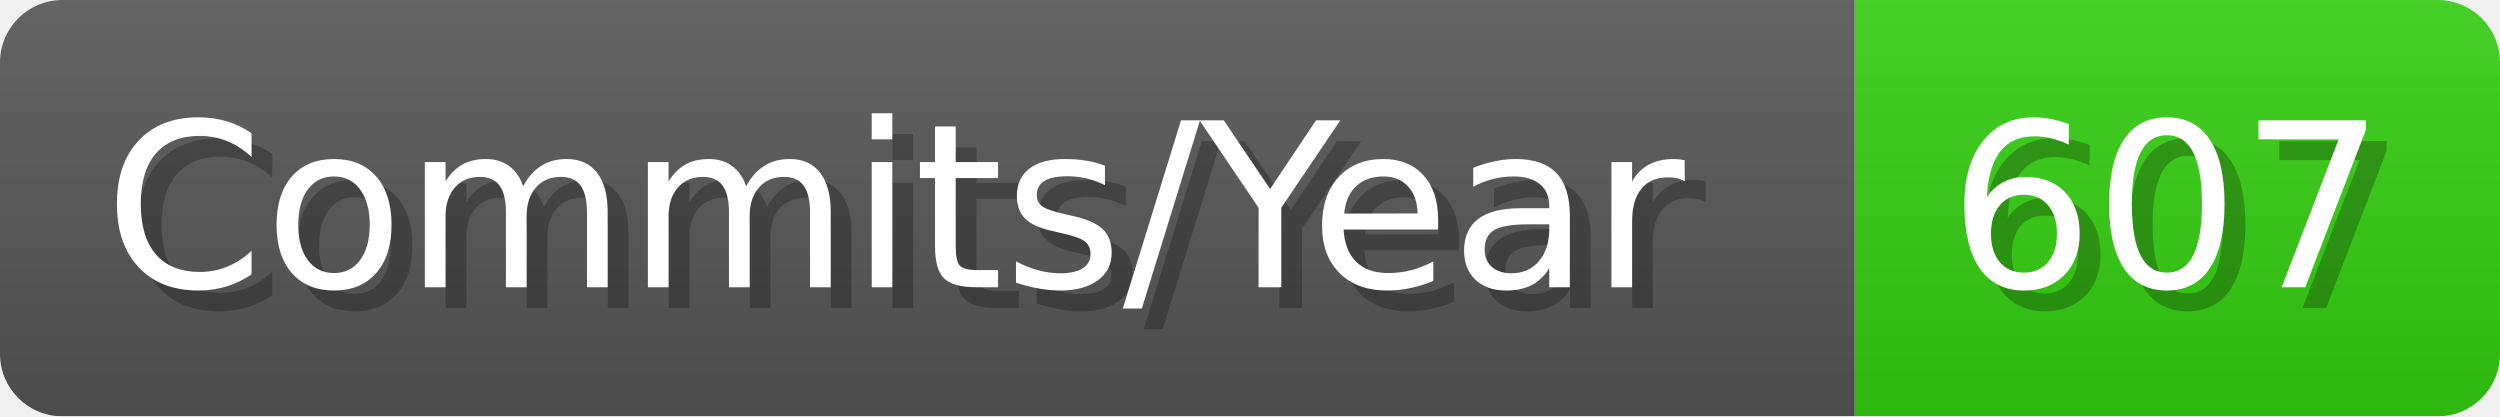
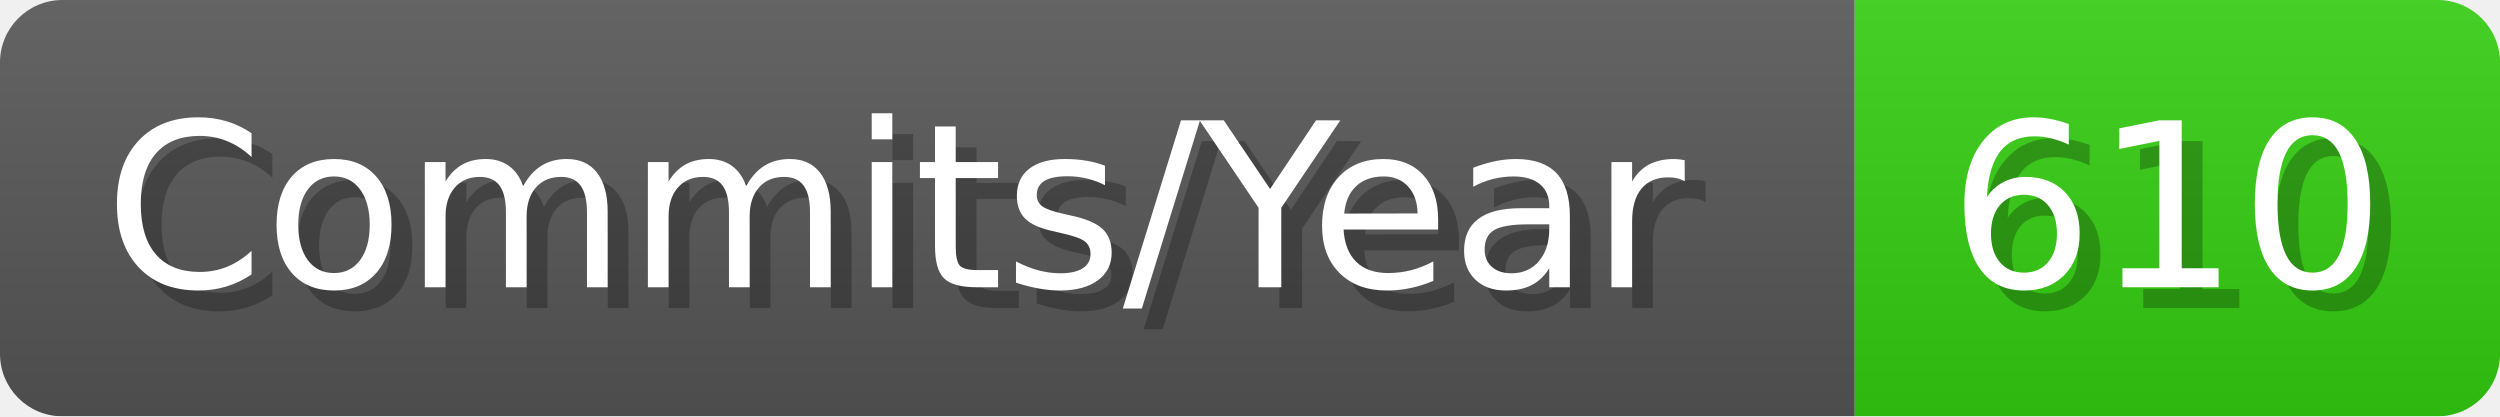
- <svg xmlns="http://www.w3.org/2000/svg" width="120.1" height="20" viewBox="0 0 1201 200" role="img" aria-label="Commits/Year: 607">
+ <svg xmlns="http://www.w3.org/2000/svg" width="120.1" height="20" viewBox="0 0 1201 200" role="img" aria-label="Commits/Year: 610">
  <linearGradient id="aUPdi" x2="0" y2="100%">
    <stop offset="0" stop-opacity=".1" stop-color="#EEE" />
    <stop offset="1" stop-opacity=".1" />
  </linearGradient>
  <mask id="WfAiQ">
    <rect width="1201" height="200" rx="30" fill="#FFF" />
  </mask>
  <g mask="url(#WfAiQ)">
    <rect width="891" height="200" fill="#555" />
    <rect width="310" height="200" fill="#3C1" x="891" />
    <rect width="1201" height="200" fill="url(#aUPdi)" />
  </g>
  <g aria-hidden="true" fill="#fff" text-anchor="start" font-family="Verdana,DejaVu Sans,sans-serif" font-size="110">
    <text x="60" y="148" textLength="791" fill="#000" opacity="0.25">Commits/Year</text>
    <text x="50" y="138" textLength="791">Commits/Year</text>
-     <text x="946" y="148" textLength="210" fill="#000" opacity="0.25">607</text>
-     <text x="936" y="138" textLength="210">607</text>
+     <text x="946" y="148" textLength="210" fill="#000" opacity="0.25">610</text>
+     <text x="936" y="138" textLength="210">610</text>
  </g>
</svg>
